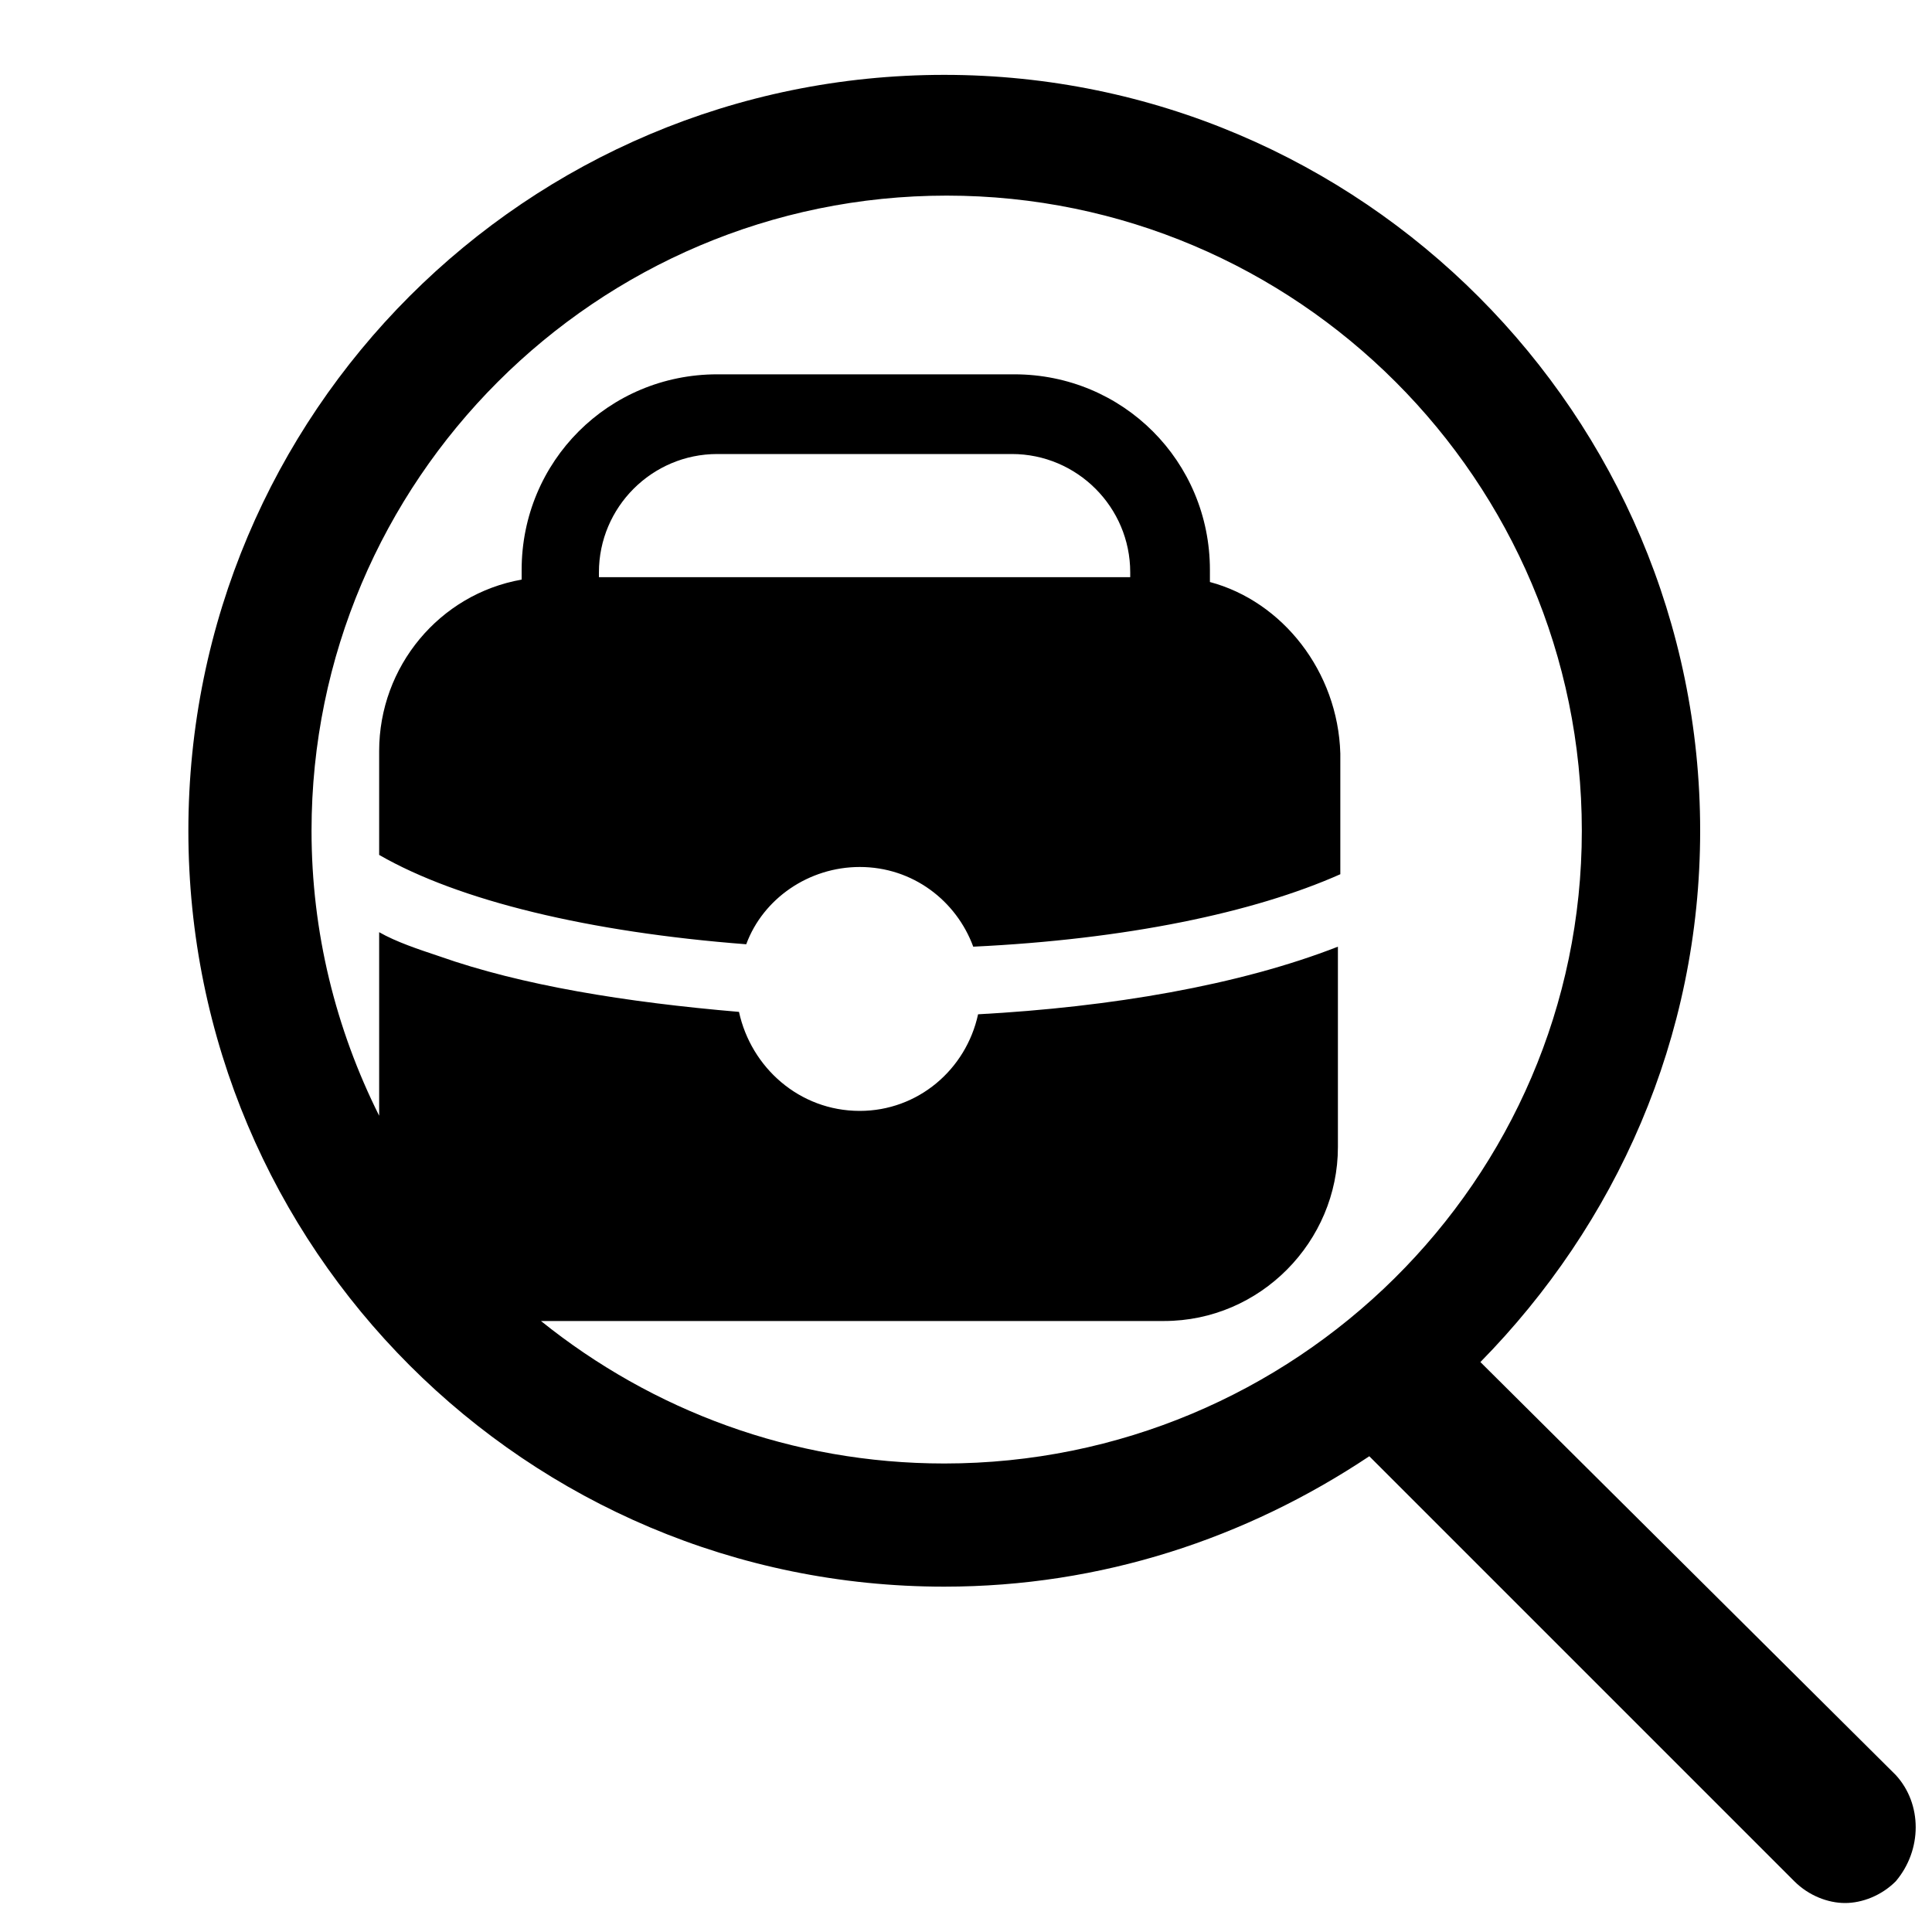
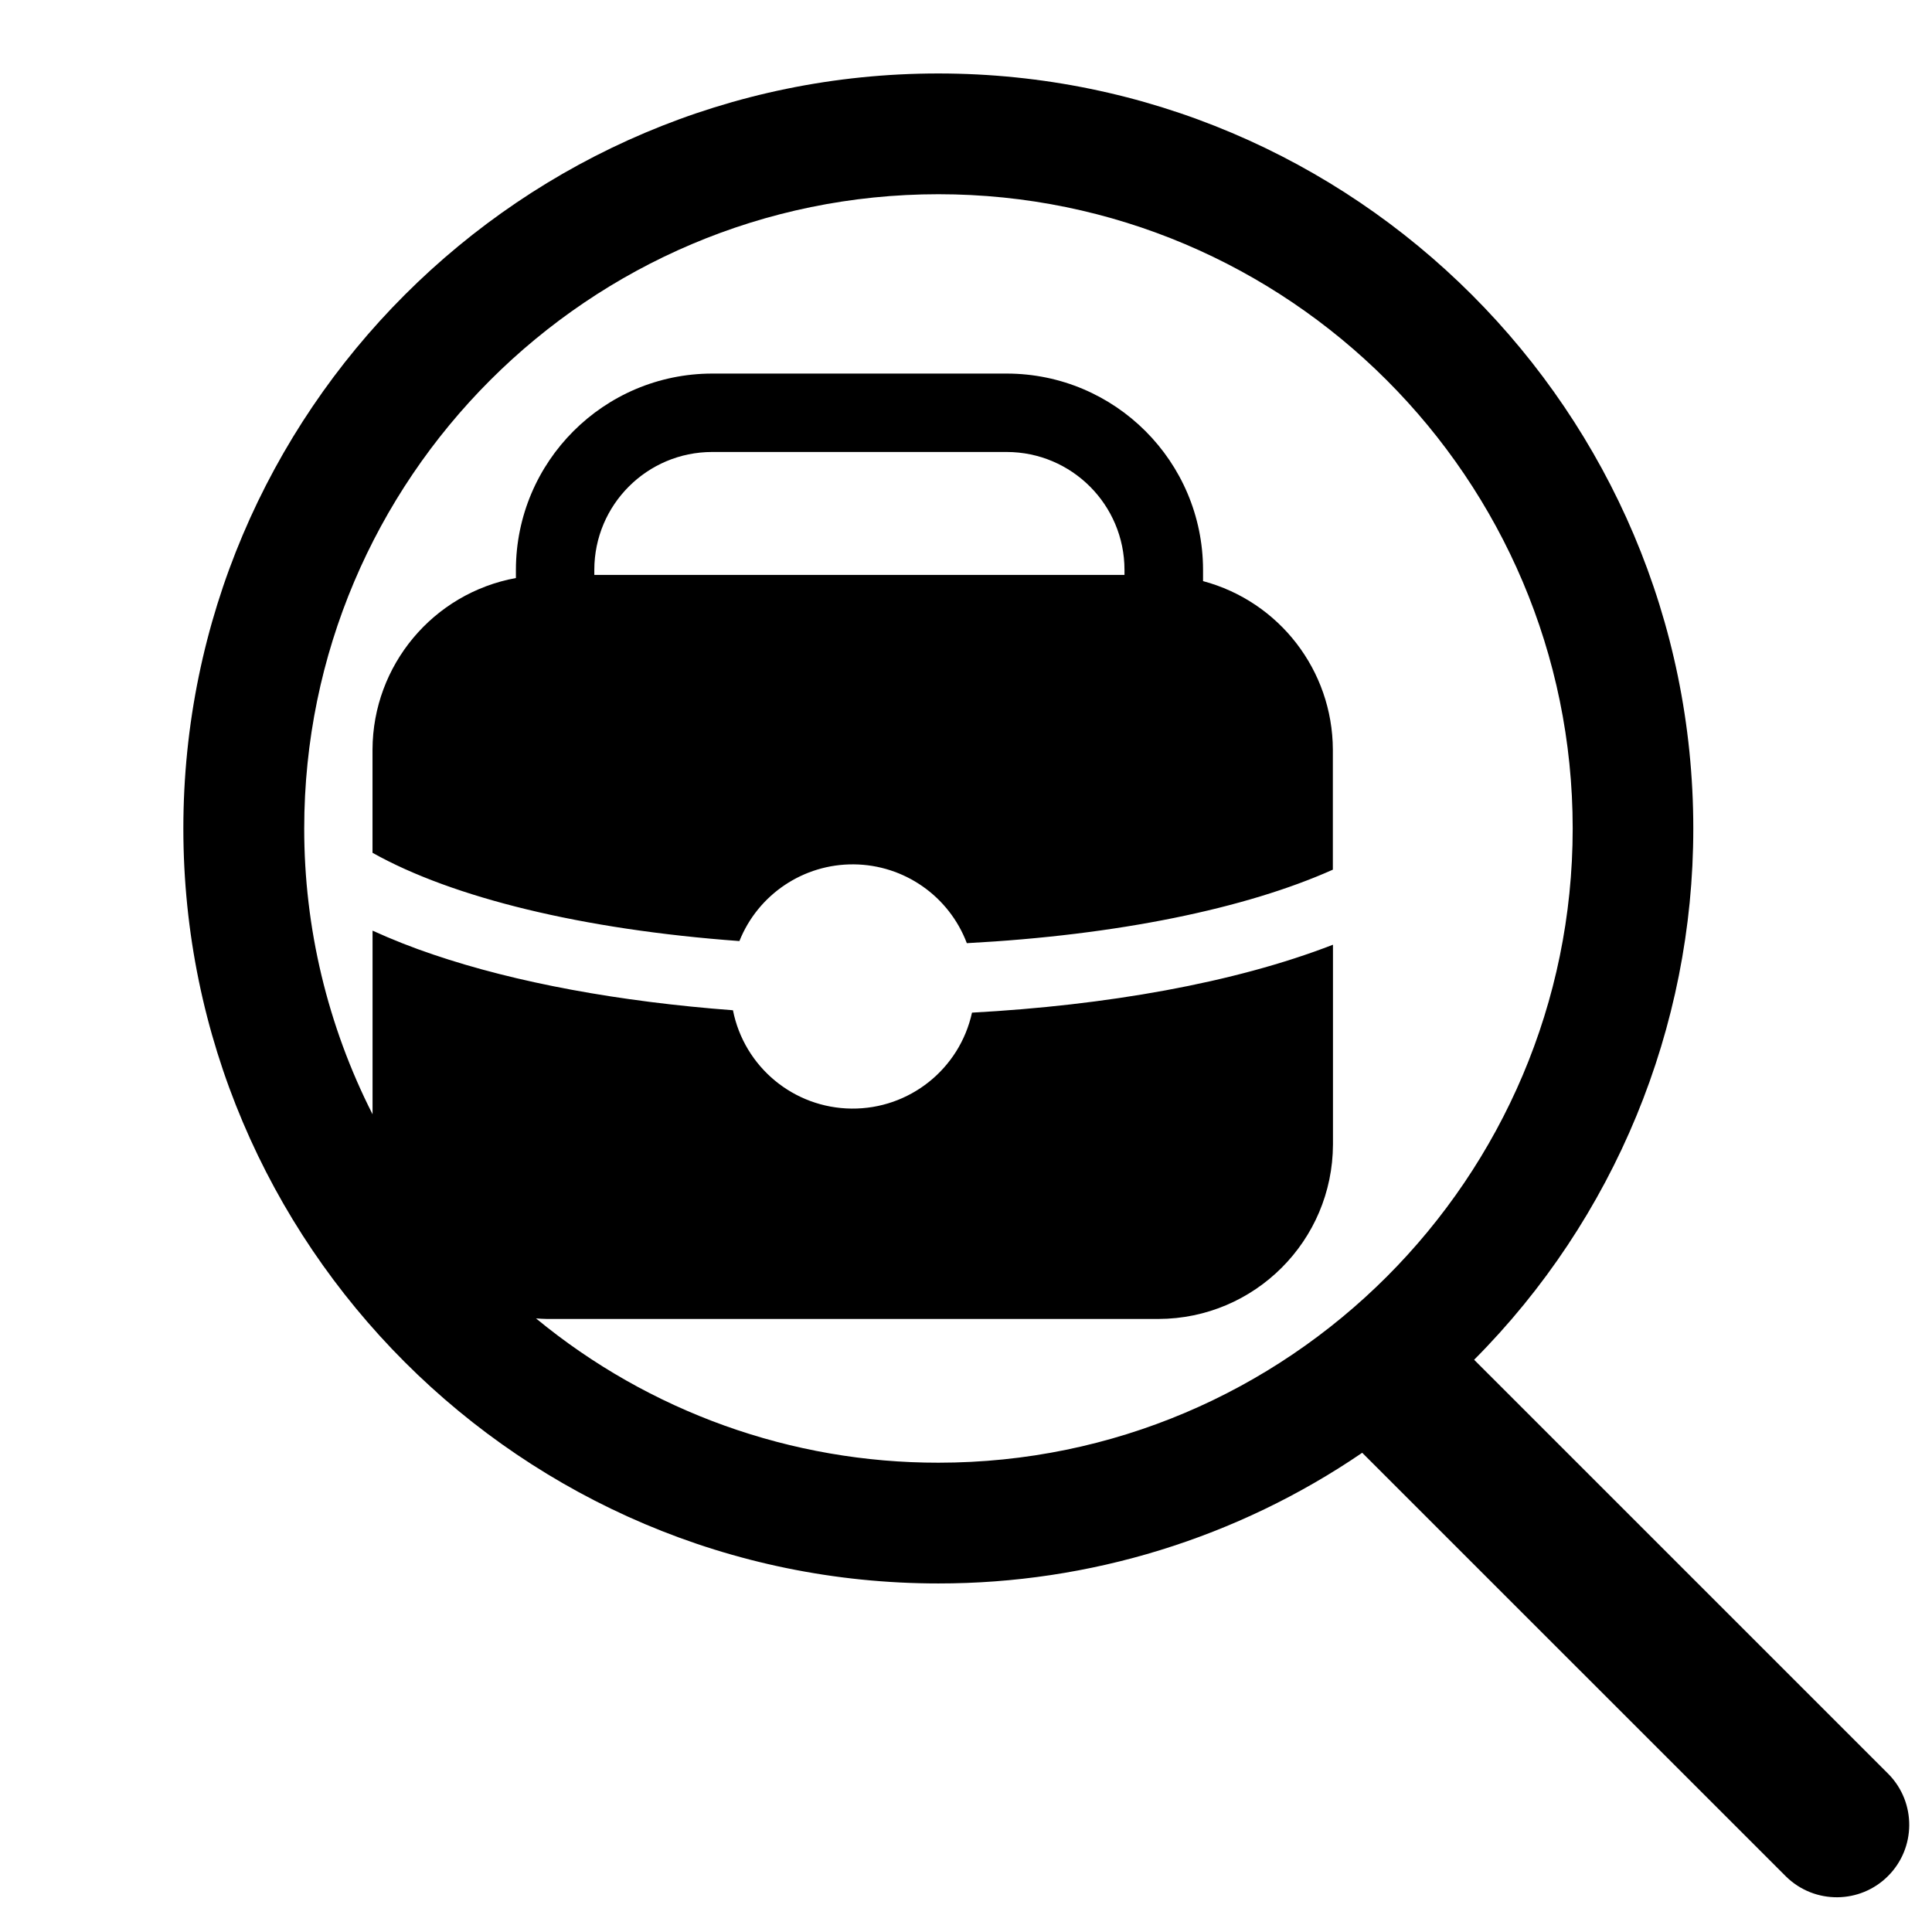
- <svg xmlns="http://www.w3.org/2000/svg" version="1.1" id="icons" x="0px" y="0px" viewBox="0 0 80 80" style="enable-background:new 0 0 80 80;" xml:space="preserve">
-   <path d="M78.5,73.5L61.3,56.4c5.6-5.7,9.1-13.4,9.1-22c0-17.2-14-31.3-31.3-31.3S7.8,17.1,7.8,34.4s14,31.3,31.3,31.3  c6.5,0,12.5-2,17.6-5.4l17.6,17.6c0.6,0.6,1.4,0.9,2.1,0.9s1.5-0.3,2.1-0.9C79.6,76.6,79.6,74.7,78.5,73.5z M22.4,54.7  c0.2,0,0.3,0,0.5,0h25.3c4,0,7.2-3.3,7.2-7.2v-8.3c-4.1,1.6-9.4,2.5-14.9,2.8c-0.5,2.3-2.5,4-4.9,4c-2.5,0-4.5-1.8-5-4.1  c-4.7-0.4-9-1.1-12.4-2.3c-0.9-0.3-1.8-0.6-2.5-1v7.6c-1.8-3.6-2.8-7.6-2.8-11.8c0-14.5,11.8-26.3,26.3-26.3s26.3,11.8,26.3,26.3  S53.6,60.6,39.1,60.6C32.8,60.6,27,58.4,22.4,54.7z M50.1,24.1v-0.5c0-4.5-3.6-8.1-8.1-8.1H29.7c-4.5,0-8.1,3.6-8.1,8.1V24  c-3.4,0.6-5.9,3.6-5.9,7.1v4.3c3.3,1.9,8.7,3.2,15.2,3.7c0.7-1.9,2.6-3.2,4.7-3.2c2.2,0,4,1.4,4.7,3.3c6.3-0.3,11.6-1.4,15.2-3v-5  C55.4,27.8,53.1,24.9,50.1,24.1z M46.8,23.9h-22v-0.2c0-2.7,2.2-4.9,4.9-4.9h12.2c2.7,0,4.9,2.2,4.9,4.9V23.9z" />
+ <svg xmlns="http://www.w3.org/2000/svg" id="310f337d-62f1-416b-b59c-78be164348dd" data-name="icons" viewBox="0 0 512 512">
+   <path d="M500.54,470.22L390.66,360.35a199.42,199.42,0,0,0,58.08-140.8c0-110.32-89.75-200.08-200.07-200.08S48.59,109.23,48.59,219.55s89.76,200.08,200.08,200.08A198.92,198.92,0,0,0,361,385L473.39,497.37A19.2,19.2,0,0,0,500.54,470.22ZM142.05,349.39c1,0.06,1.91.15,2.89,0.15H307a46.38,46.38,0,0,0,46.25-46.25V250.36c-26.26,10.19-60.23,16.07-95.66,18a32.36,32.36,0,0,1-63.35-.63c-30-2.26-57.46-7.29-79.51-14.79a170.1,170.1,0,0,1-16-6.31V295.3a167,167,0,0,1-18.11-75.75c0-92.68,75.4-168.08,168.08-168.08s168.08,75.4,168.08,168.08-75.4,168.08-168.07,168.08A167.3,167.3,0,0,1,142.05,349.39ZM318.82,154v-3a52.08,52.08,0,0,0-52-52H188.72a52.08,52.08,0,0,0-52,52v2.18a46.39,46.39,0,0,0-38,45.46V226c21.18,11.88,55.59,20.35,97.23,23.39a32.34,32.34,0,0,1,60.27.56c40-2.13,74-9.19,97-19.48V198.61A46.39,46.39,0,0,0,318.82,154ZM298,152.36H157.5V151a31.25,31.25,0,0,1,31.22-31.22H266.8A31.25,31.25,0,0,1,298,151v1.4Z" />
</svg>
